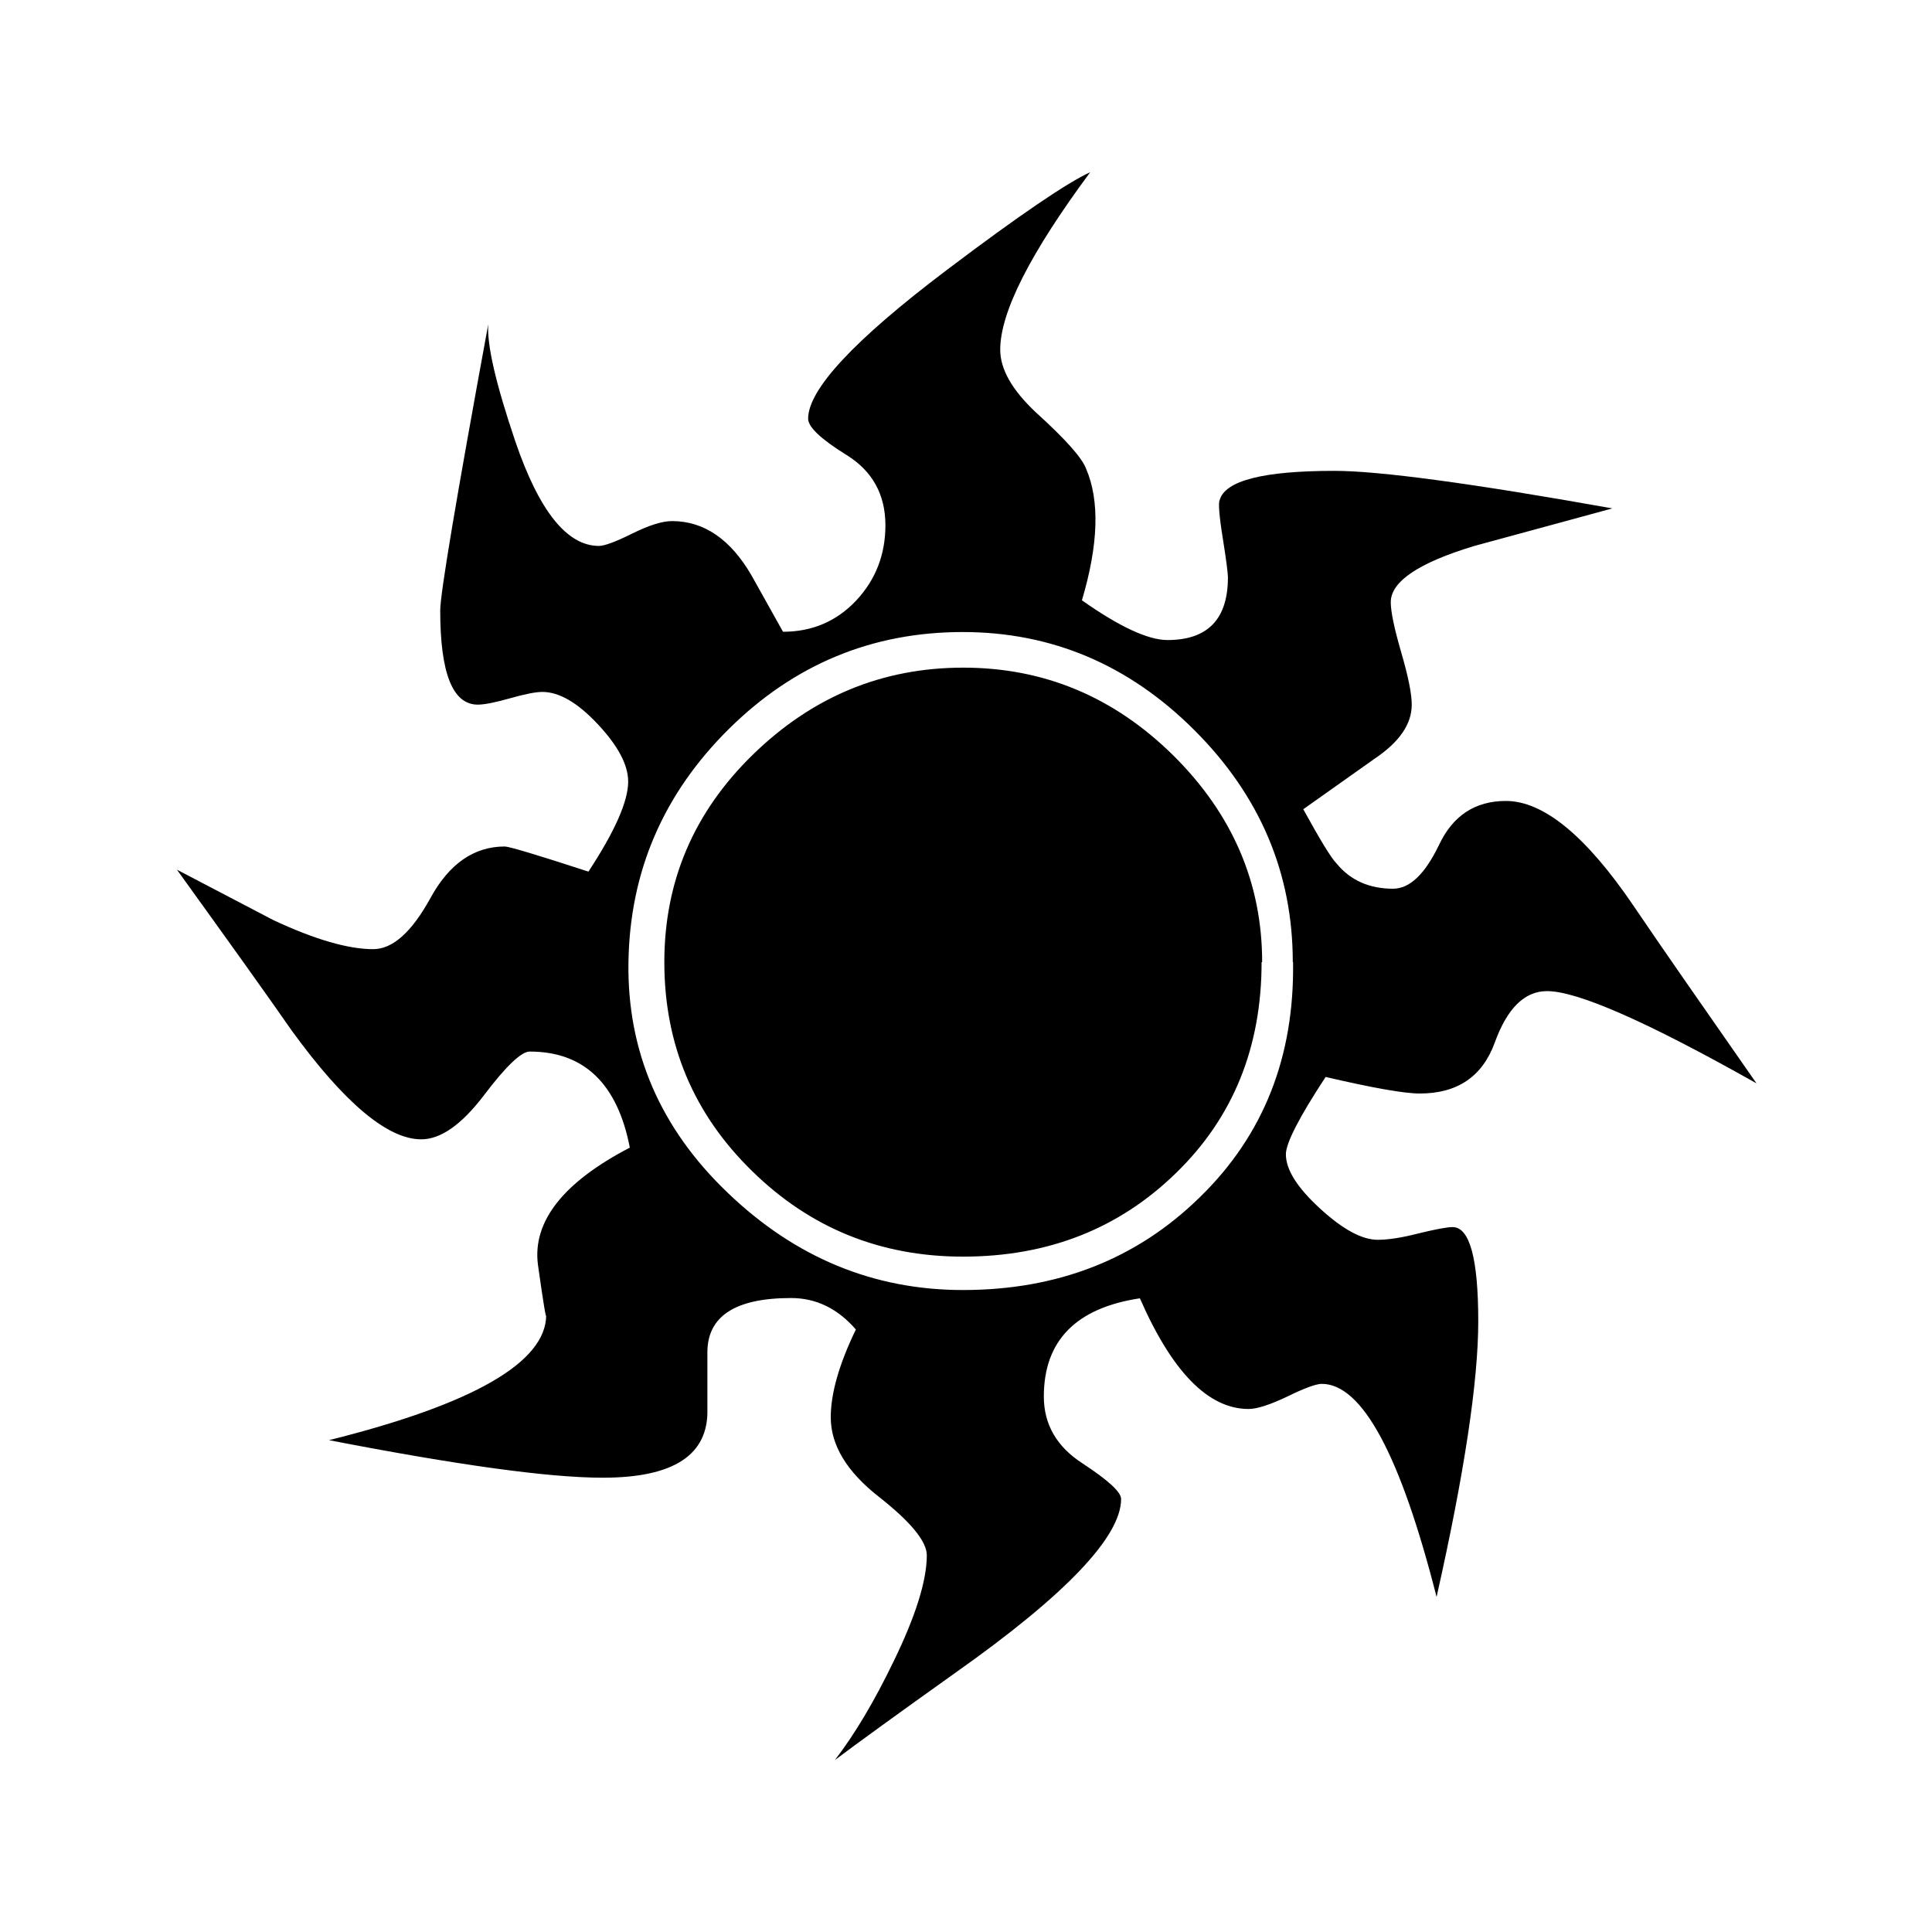
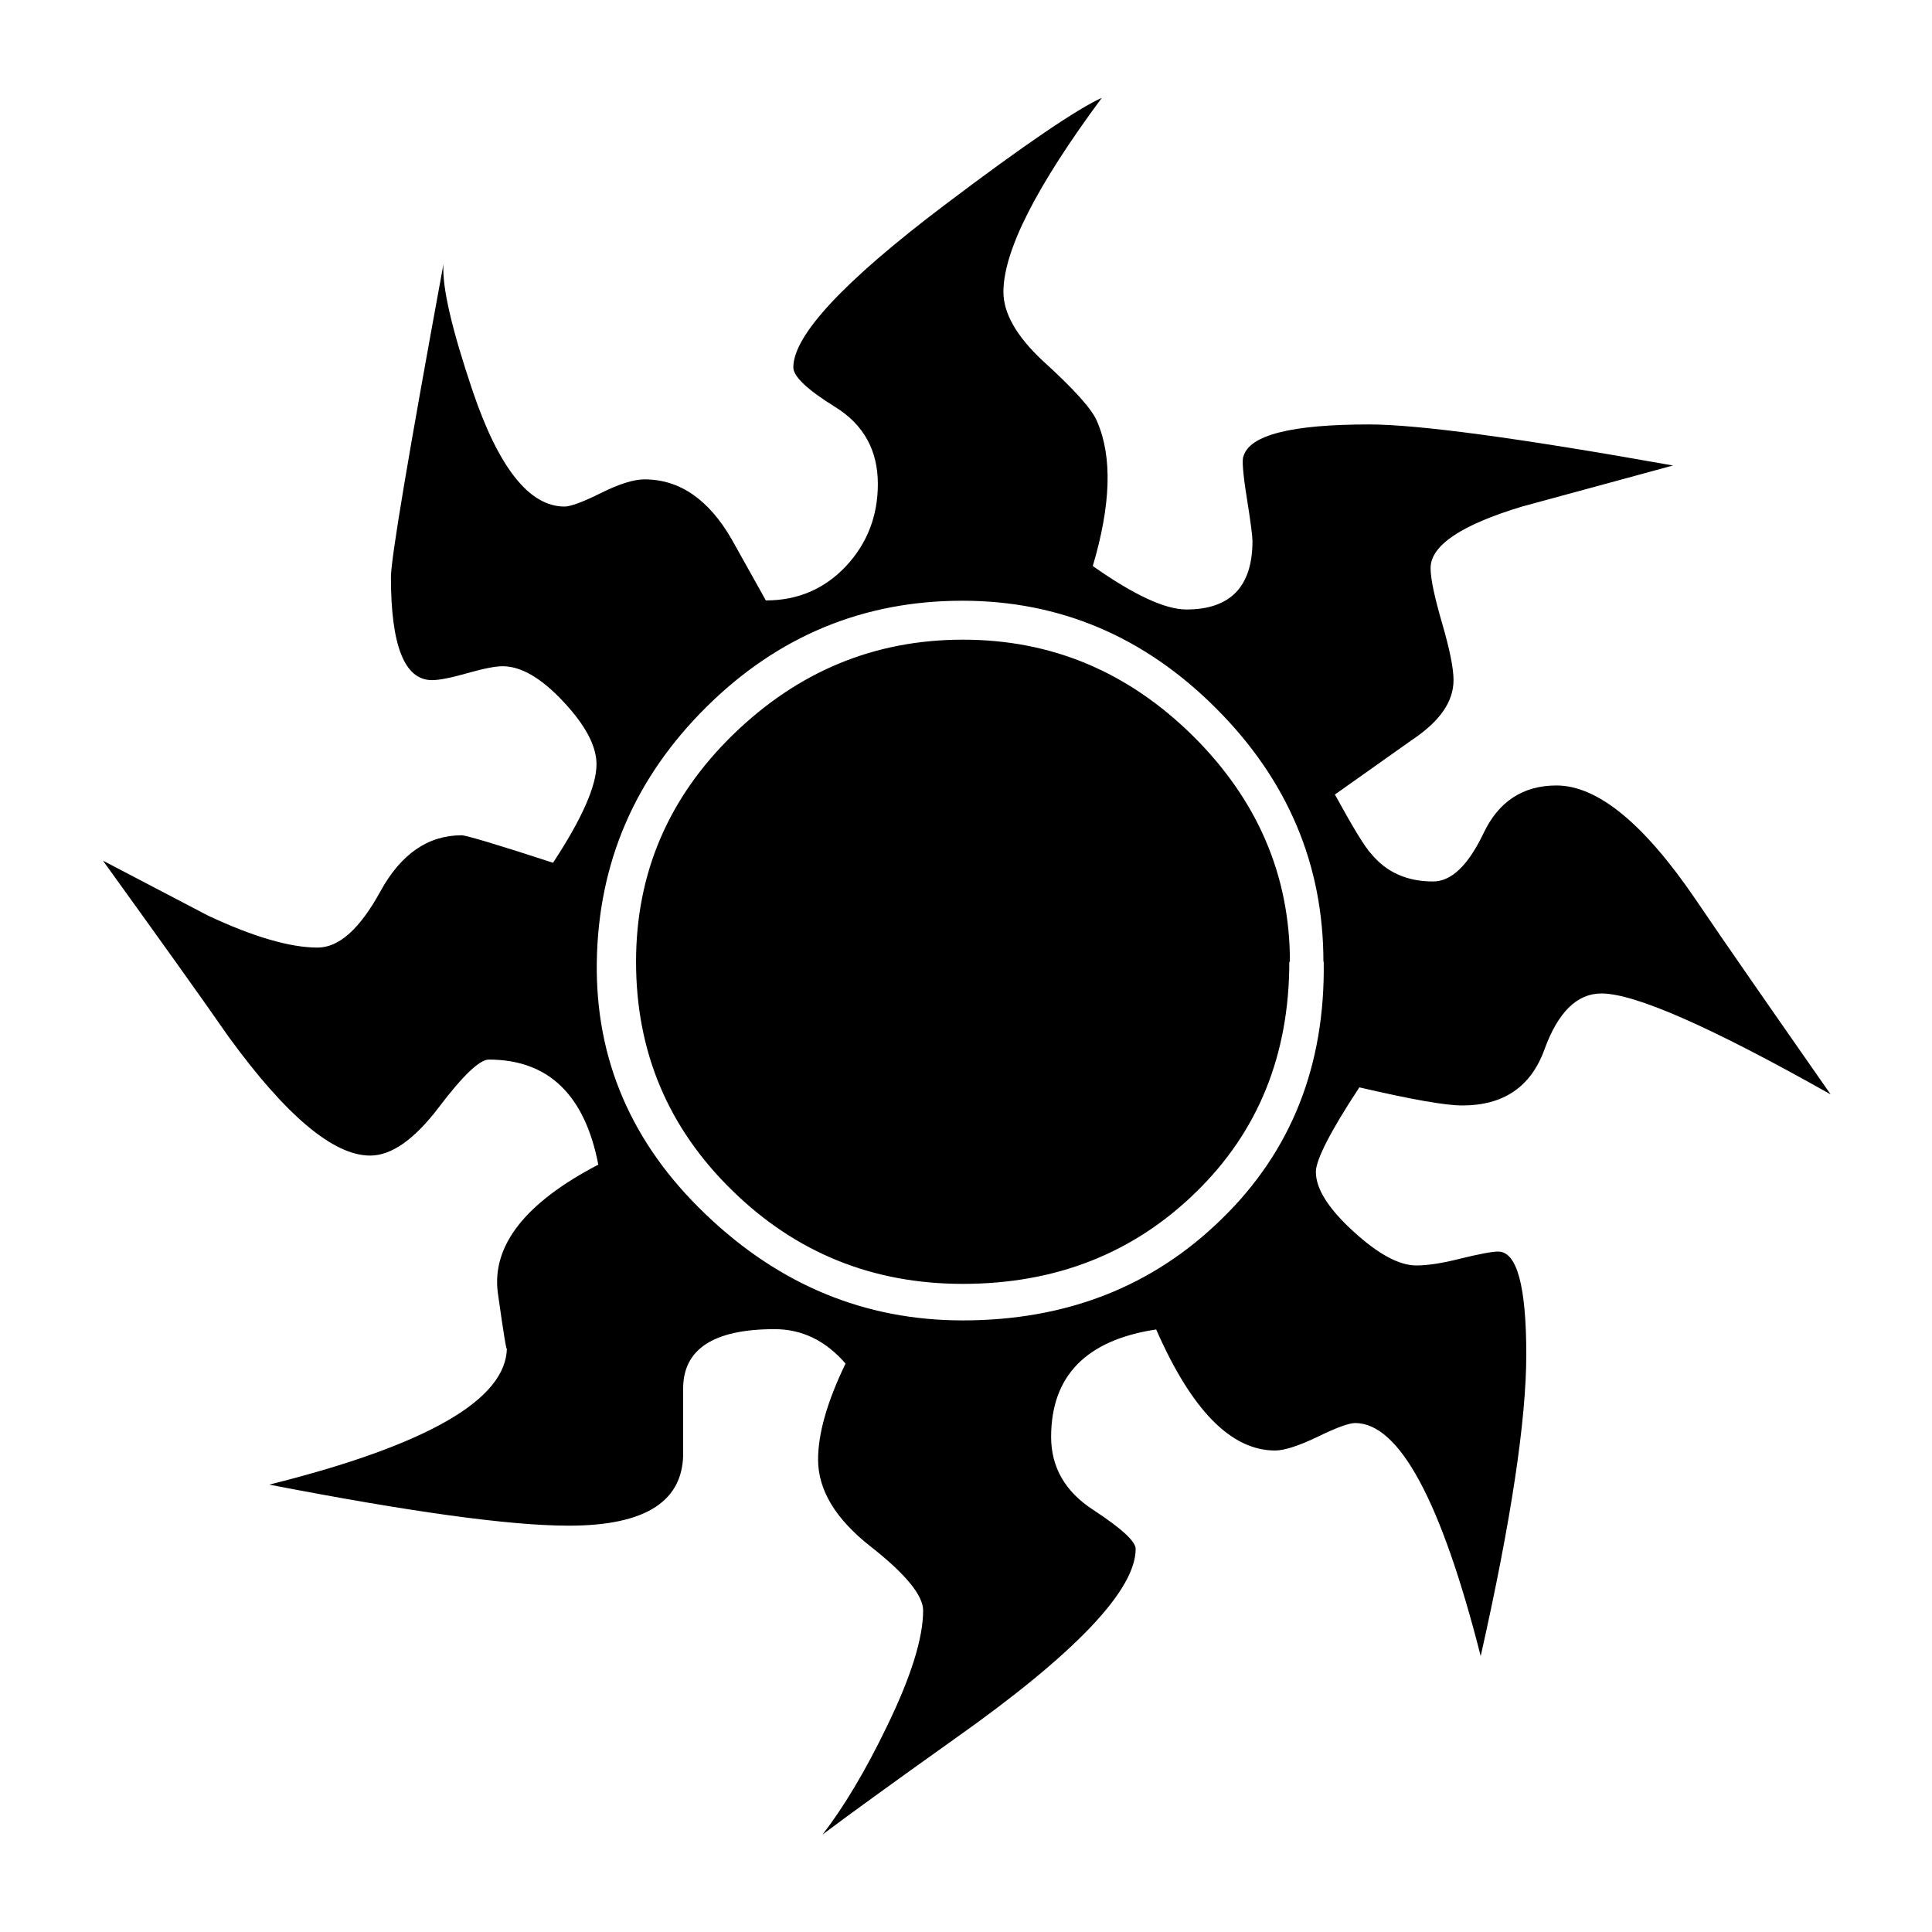
- <svg xmlns="http://www.w3.org/2000/svg" viewBox="-50 -50 700 700">
+ <svg xmlns="http://www.w3.org/2000/svg" viewBox="-20 -20 640 640">
  <path d="m586.2 342.4c-39.4-22.2-64.6-33.3-75.7-33.3-8.1 0-14.4 6.2-18.9 18.6-4.5 12.4-13.6 18.5-27.2 18.5-5.6 0-16.9-2-34.1-6-9.6 14.6-14.4 24-14.4 28 0 5.6 4.1 12.1 12.4 19.7 8.3 7.6 15.2 11.3 20.9 11.3 3.6 0 8.5-0.7 14.7-2.3 6.2-1.5 10.3-2.3 12.4-2.3 6.2 0 9.3 11.4 9.3 34.1 0 21.7-5 55-15.1 99.9-13.1-51.5-27-77.2-41.6-77.2-2 0-6.2 1.5-12.5 4.6-6.3 3-11 4.5-14 4.5-14.6 0-27.7-13.4-39.4-40.1-23.2 3.5-34.8 15.4-34.8 35.6 0 10.1 4.7 18.2 14 24.2 9.3 6.1 14 10.4 14 12.9 0 13.6-19.9 34.6-59.8 62.8-21.2 15.1-35.8 25.7-43.9 31.8 7-9.1 14.1-20.9 21.2-35.6 8.1-16.6 12.1-29.5 12.1-38.6 0-5-5.8-12.1-17.4-21.2-11.6-9.1-17.4-18.7-17.4-28.8 0-8.6 3-19.2 9.1-31.8-6.6-7.6-14.4-11.4-23.5-11.4-20.2 0-30.3 6.6-30.3 19.7 0-9.1 0-2.3 0 20.4 0.5 16.7-12.1 25-37.9 25-19.7 0-52.7-4.6-99.2-13.6 52.5-13.1 78.7-28.3 78.7-45.4 0 2-1-4-3-18.2-2-15.6 9.1-29.8 33.3-42.4-4.5-23.2-16.6-34.8-36.3-34.8-3 0-8.6 5.3-16.6 15.9-8.1 10.6-15.6 15.9-22.7 15.9-12.1 0-27.8-13.1-46.9-39.4-9.1-13.1-23-32.5-41.6-58.3 11.6 6.1 23.2 12.1 34.8 18.2 15.1 7.1 27.3 10.6 36.3 10.6 7.1 0 14-6.2 20.8-18.6 6.8-12.4 15.8-18.6 26.9-18.6 1.5 0 11.6 3 30.3 9.1 9.6-14.6 14.4-25.5 14.4-32.6 0-6.1-3.7-13-11-20.8-7.3-7.8-14-11.7-20.1-11.7-2.5 0-6.4 0.8-11.7 2.3-5.3 1.5-9.2 2.3-11.7 2.3-9.1 0-13.6-11.4-13.6-34.1 0-6.1 5.8-40.6 17.4-103.7-0.5 7.6 2.8 21.7 9.8 42.4 8.6 25.2 18.7 37.9 30.3 37.9 2 0 6.1-1.5 12.1-4.5 6.1-3 10.8-4.5 14.4-4.5 11.6 0 21.2 6.6 28.8 19.7l11.4 20.4c10.6 0 19.4-3.8 26.5-11.3 7.1-7.6 10.6-16.7 10.6-27.3 0-11.1-4.7-19.6-14-25.4-9.4-5.8-14-10.2-14-13.2 0-10.6 16.7-28.5 50-53.7 26.7-20.2 44.2-32 52.2-35.6-21.7 29.3-32.6 50.7-32.6 64.3 0 7.1 4.3 14.6 12.9 22.7 10.6 9.6 16.7 16.4 18.2 20.4 5 11.6 4.5 27.5-1.5 47.7 13.6 9.6 24 14.4 31 14.4 14.6 0 21.9-7.6 21.9-22.7 0-1.5-0.6-6.3-1.9-14.4-1.3-8.1-1.6-12.6-1.1-13.6 2-7.1 15.9-10.6 41.6-10.6 16.2 0 49.7 4.5 100.7 13.6-11.1 3-27.8 7.6-50 13.6-20.2 6.1-30.3 12.9-30.3 20.4 0 3.5 1.3 9.6 3.8 18.2 2.5 8.6 3.8 14.9 3.8 18.9 0 7.1-4.5 13.6-13.6 19.7l-25.7 18.2c6.1 11.1 10.1 17.7 12.1 19.7 5 6.1 11.9 9.1 20.4 9.1 6.1 0 11.6-5.3 16.7-15.9 5-10.6 13.1-15.9 24.2-15.9 13.6 0 29 12.6 46.2 37.9 9.6 14.2 24.5 35.6 44.6 64.4m-168-43.9c0-32.3-11.9-60.3-35.6-84-23.7-23.7-51.7-35.6-84-35.6-32.8 0-61.1 11.7-84.8 35.2-23.7 23.5-35.8 51.6-36.3 84.4-0.5 32.3 11.5 60.2 36 83.6 24.5 23.5 52.9 35.2 85.2 35.2 34.3 0 63-11.2 85.9-33.7 23-22.4 34.2-50.8 33.7-85.1m-11.4 0c0 30.8-10.3 56.3-31 76.4-20.7 20.2-46.4 30.3-77.2 30.3-29.8 0-55.3-10.3-76.4-31-21.2-20.7-31.8-45.9-31.8-75.7 0-29.3 10.7-54.4 32.2-75.3 21.5-20.9 46.8-31.4 76.1-31.4 29.3 0 54.6 10.6 76.1 31.8 21.4 21.2 32.2 46.2 32.2 74.9" />
</svg>
